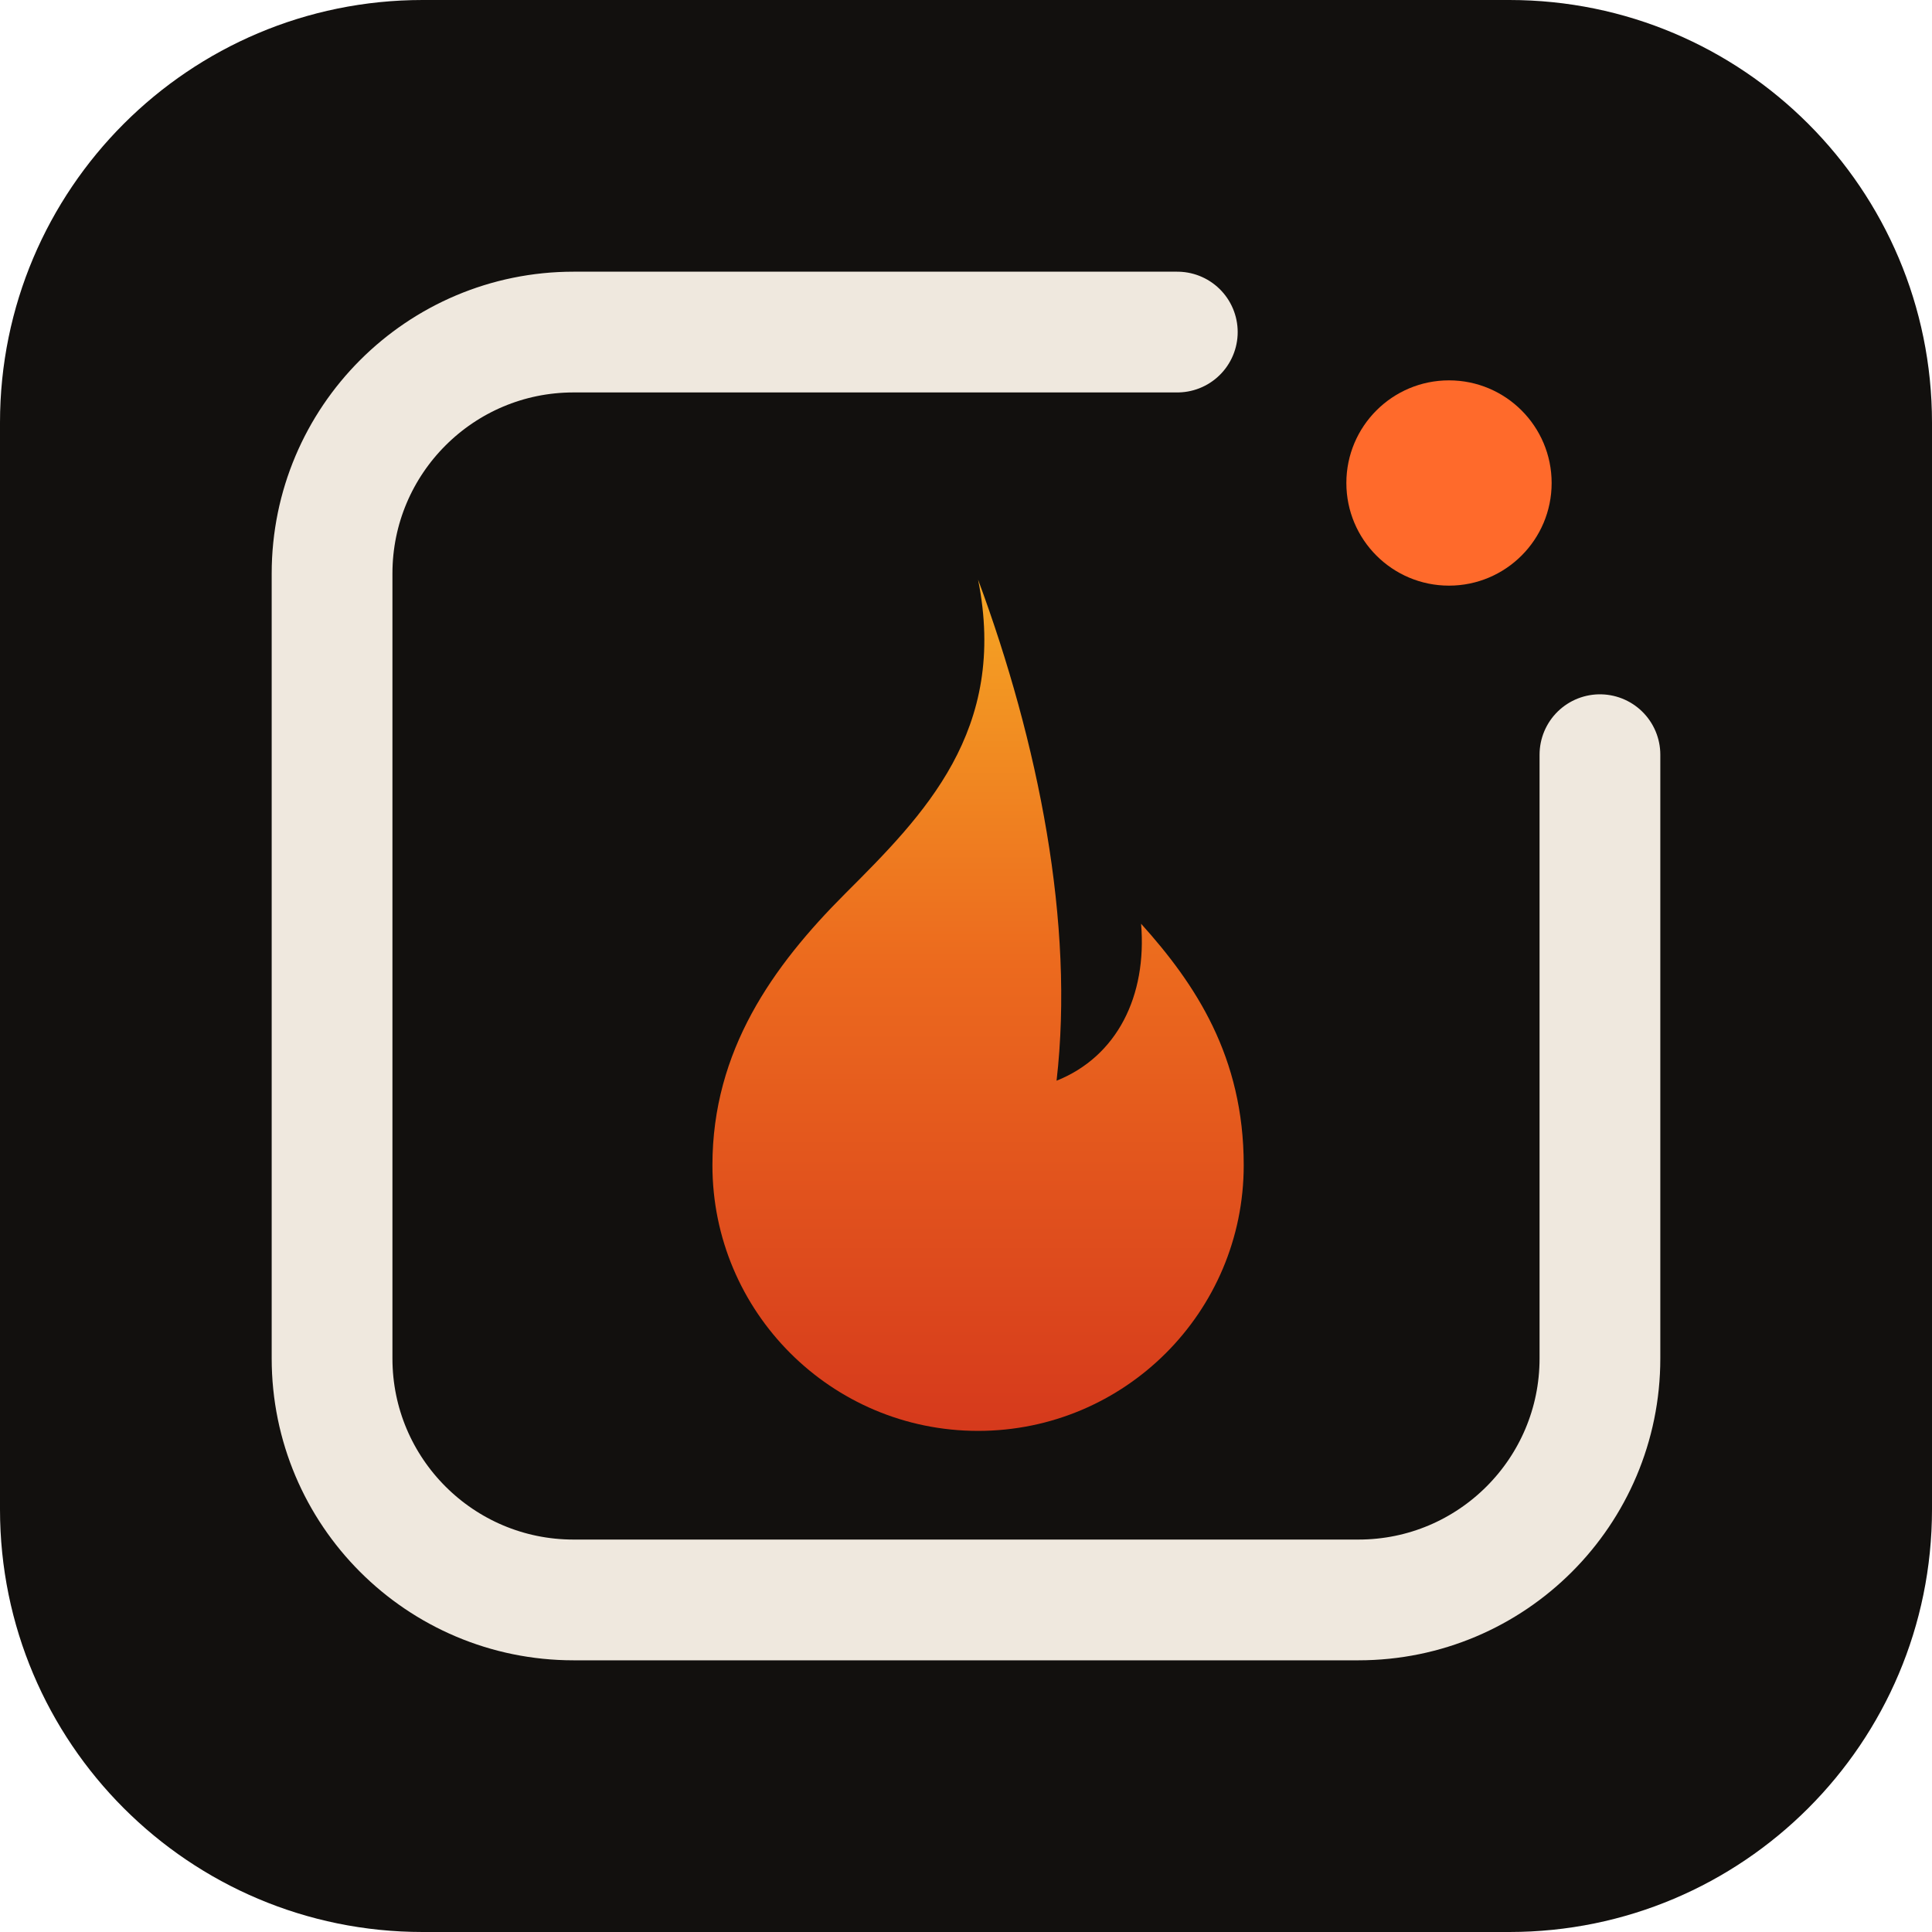
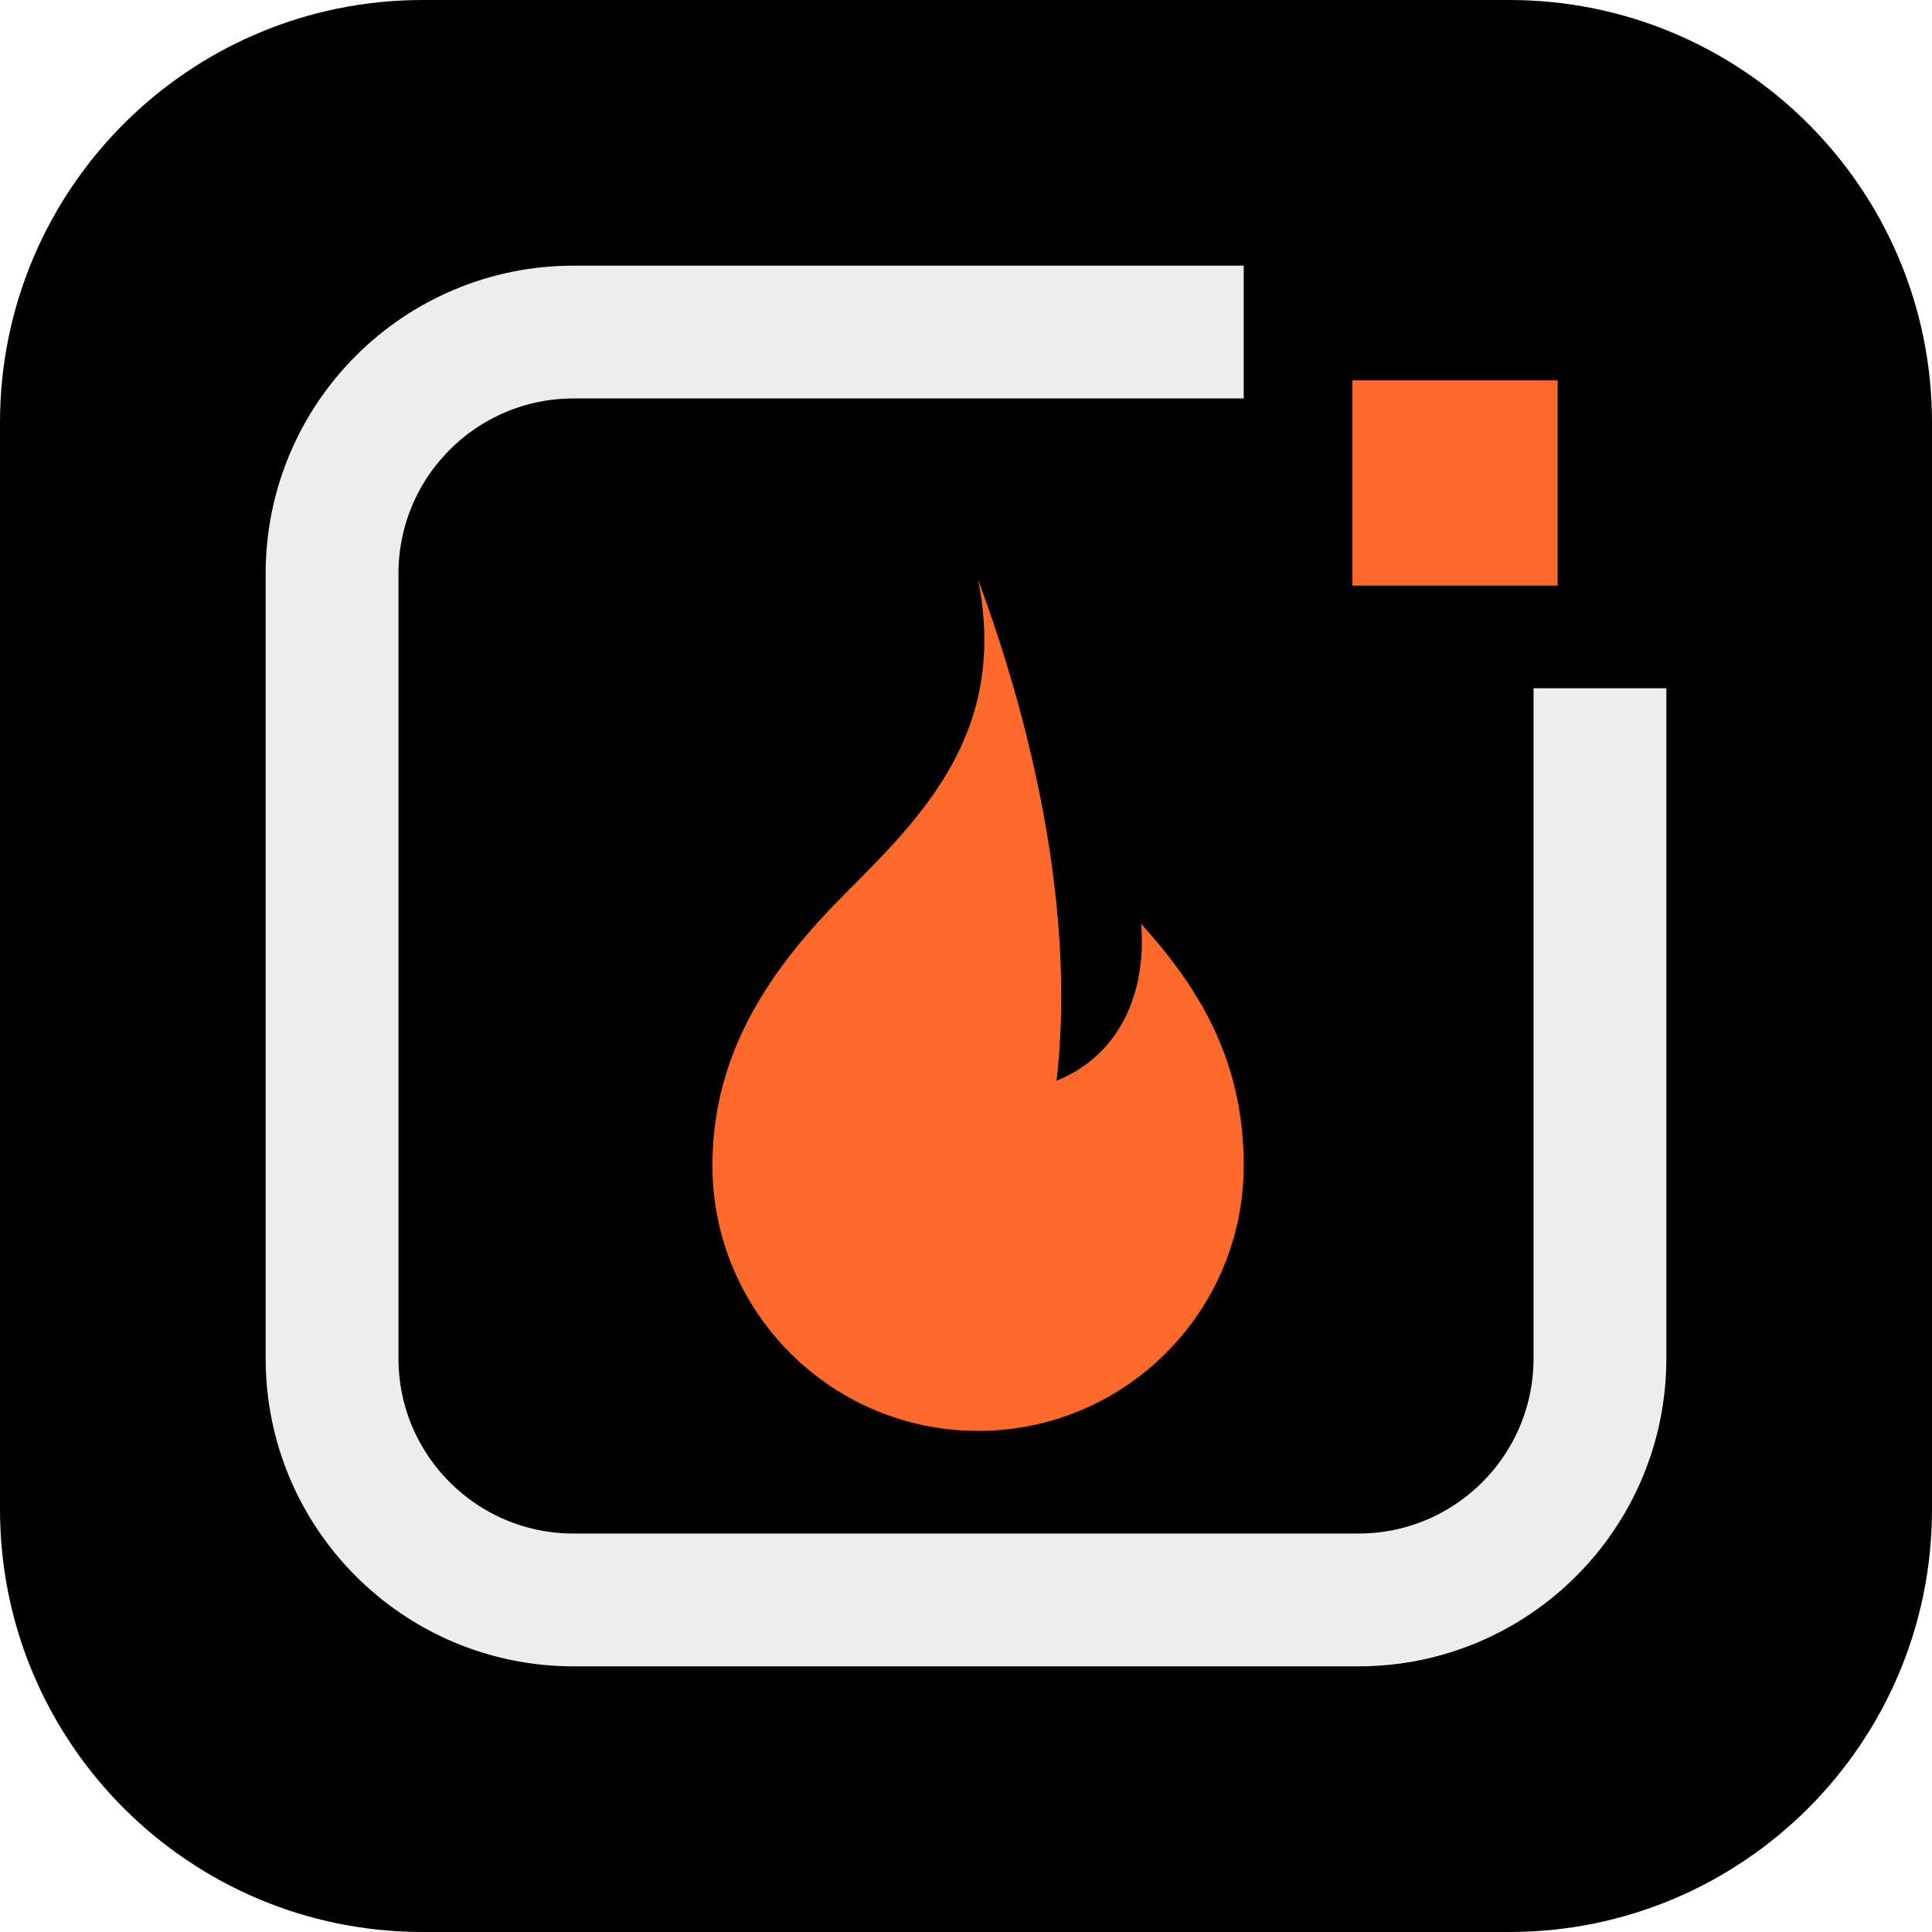
<svg xmlns="http://www.w3.org/2000/svg" viewBox="0 0 32 32">
-   <defs>
-     <linearGradient id="h" x1="0" y1="1" x2="0" y2="0">
-       <stop offset="0" stop-color="#d63a1c" />
-       <stop offset=".55" stop-color="#ec6a1e" />
-       <stop offset="1" stop-color="#f5a524" />
-     </linearGradient>
-   </defs>
-   <rect width="32" height="32" rx="7" fill="#12100e" />
-   <path d="M19.5 5.5H9.5a4 4 0 0 0-4 4v13a4 4 0 0 0 4 4h13a4 4 0 0 0 4-4V12.5" fill="none" stroke="#efe8de" stroke-width="2" stroke-linecap="round" stroke-linejoin="round" />
-   <path fill="url(#h)" d="M16.2 9.6c.5 2.5-.9 3.9-2.2 5.2-1.2 1.2-2.2 2.6-2.2 4.5a4.4 4.4 0 0 0 8.8 0c0-1.8-.8-3-1.7-4 .1 1.2-.4 2.2-1.4 2.6.3-2.6-.3-5.6-1.3-8.3z" />
-   <circle cx="24" cy="8" r="1.7" fill="#ff6a2b" />
+   <rect width="32" height="32" rx="7" fill="#000" />
+   <path d="M19.5 5.5H9.5a4 4 0 0 0-4 4v13a4 4 0 0 0 4 4h13a4 4 0 0 0 4-4V12.5" fill="none" stroke="#ededed" stroke-width="2.2" stroke-linecap="square" stroke-linejoin="round" />
+   <path fill="#ff6a2b" d="M16.2 9.6c.5 2.5-.9 3.9-2.2 5.2-1.2 1.2-2.2 2.6-2.2 4.5a4.4 4.4 0 0 0 8.8 0c0-1.8-.8-3-1.7-4 .1 1.2-.4 2.2-1.4 2.6.3-2.6-.3-5.6-1.3-8.3z" />
+   <rect x="22.4" y="6.3" width="3.4" height="3.4" fill="#ff6a2b" />
</svg>
